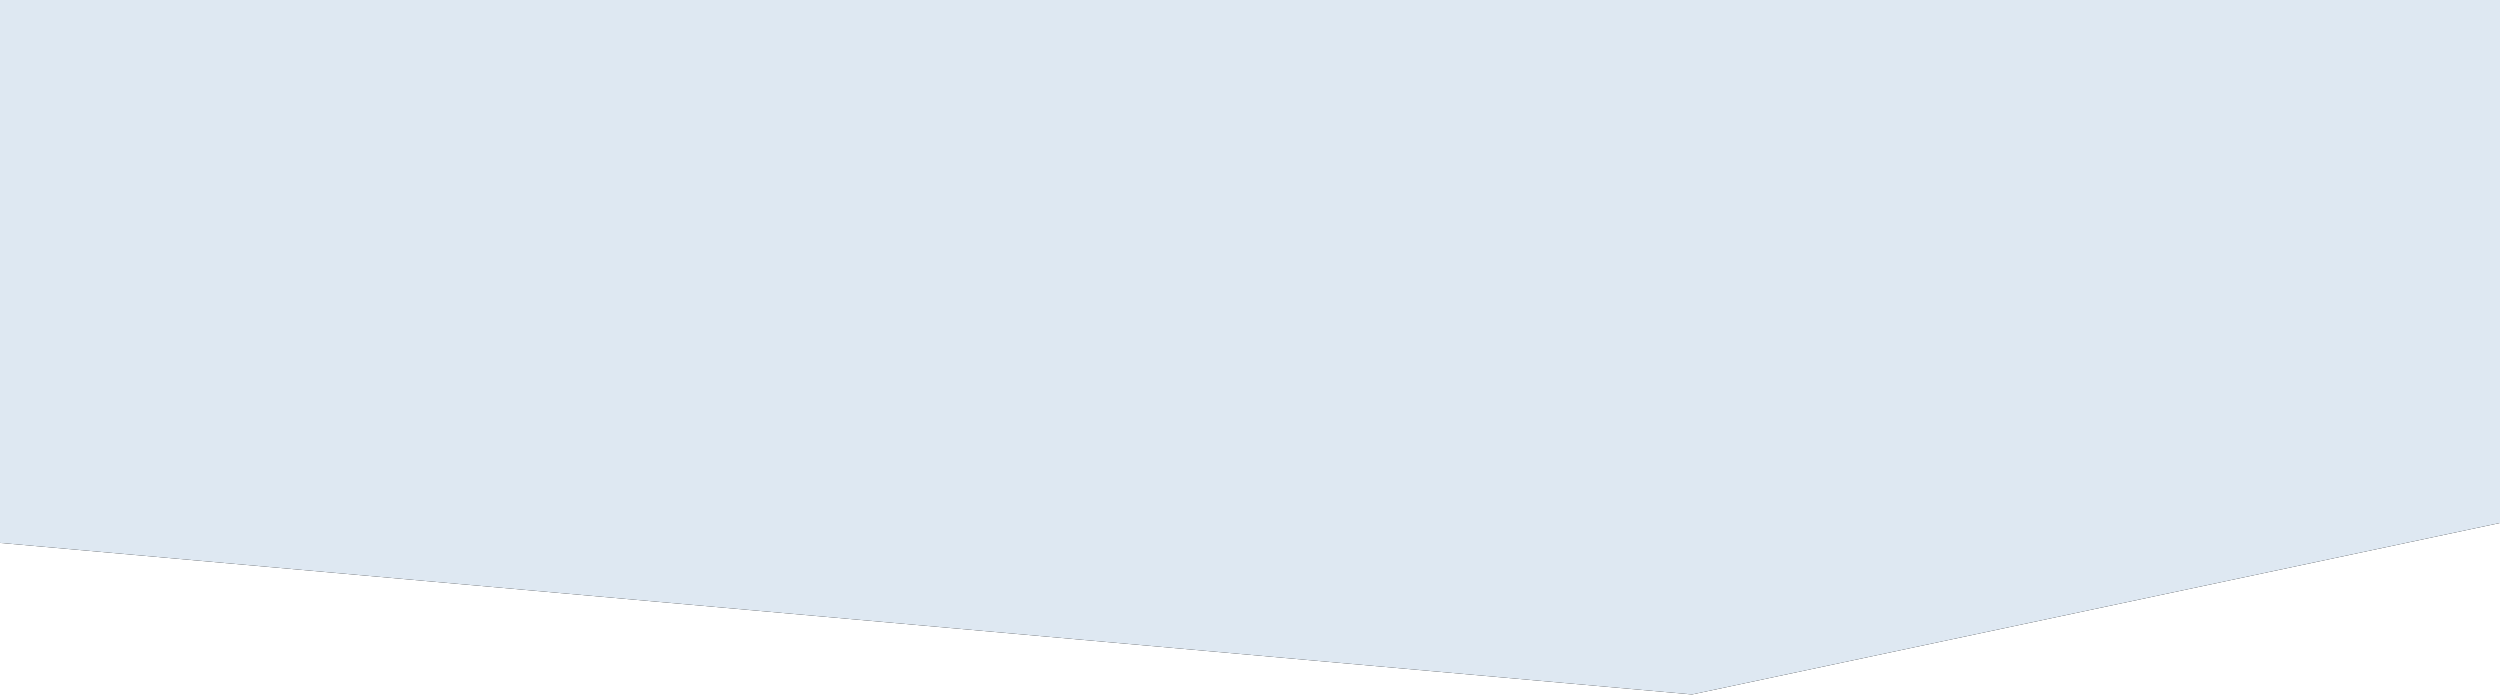
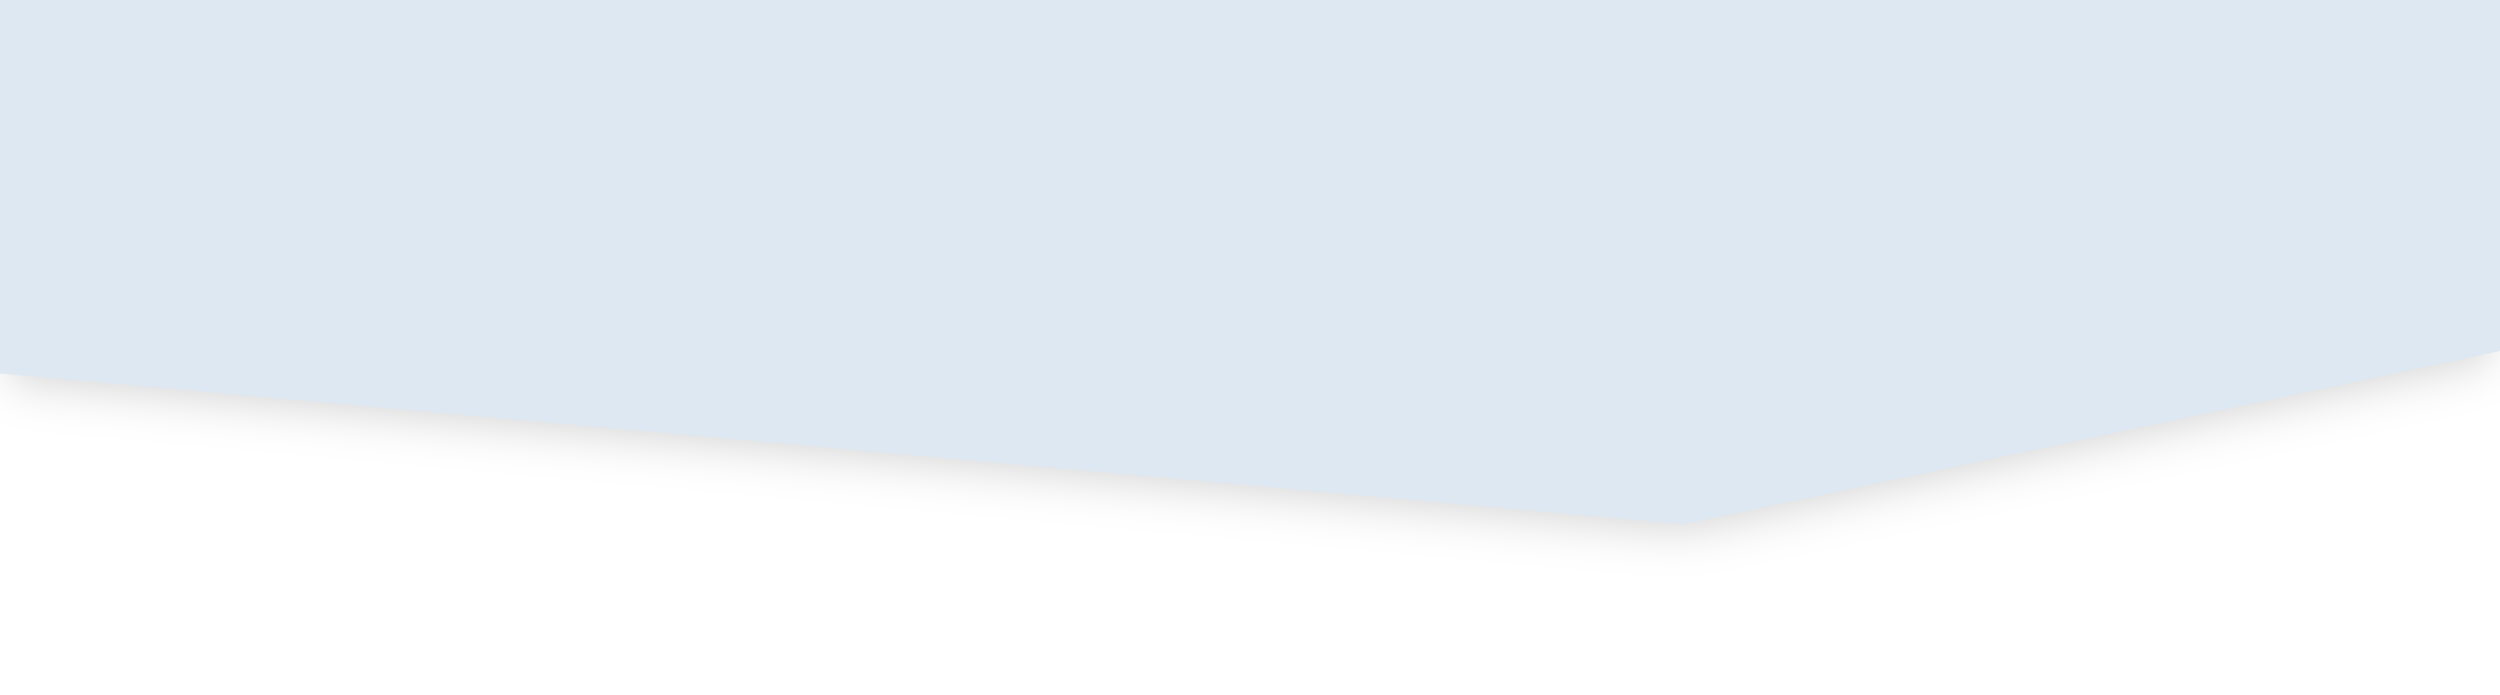
- <svg xmlns="http://www.w3.org/2000/svg" width="1440" height="400" viewBox="0 0 1440 400">
-   <g fill="none" fill-rule="evenodd" transform="translate(0 -1249)">
-     <polygon fill="#000" fill-rule="nonzero" points="0 0 1440 0 1449 1548.316 974.594 1649 0 1561.706" />
-     <polygon fill="#DEE8F2" points="0 0 1440 0 1449 1548.316 974.594 1649 0 1561.706" />
+ <svg xmlns="http://www.w3.org/2000/svg" xmlns:xlink="http://www.w3.org/1999/xlink" width="1440" height="400" viewBox="0 0 1440 400">
+   <defs>
+     <polygon id="1.1.2-3-bottom-b" points="0 0 1440 0 1449 1548.316 974.594 1649 0 1561.706" />
+     <filter id="1.1.2-3-bottom-a" width="106.2%" height="105.5%" x="-3.1%" y="-2.7%" filterUnits="objectBoundingBox">
+       <feOffset in="SourceAlpha" result="shadowOffsetOuter1" />
+       <feGaussianBlur in="shadowOffsetOuter1" result="shadowBlurOuter1" stdDeviation="15" />
+       <feColorMatrix in="shadowBlurOuter1" values="0 0 0 0 0   0 0 0 0 0   0 0 0 0 0  0 0 0 0.2 0" />
+     </filter>
+   </defs>
+   <g fill="none" transform="translate(-5 -1347)">
+     <use fill="#000" filter="url(#1.1.2-3-bottom-a)" xlink:href="#1.1.2-3-bottom-b" />
+     <use fill="#DEE8F2" xlink:href="#1.1.2-3-bottom-b" />
  </g>
</svg>
